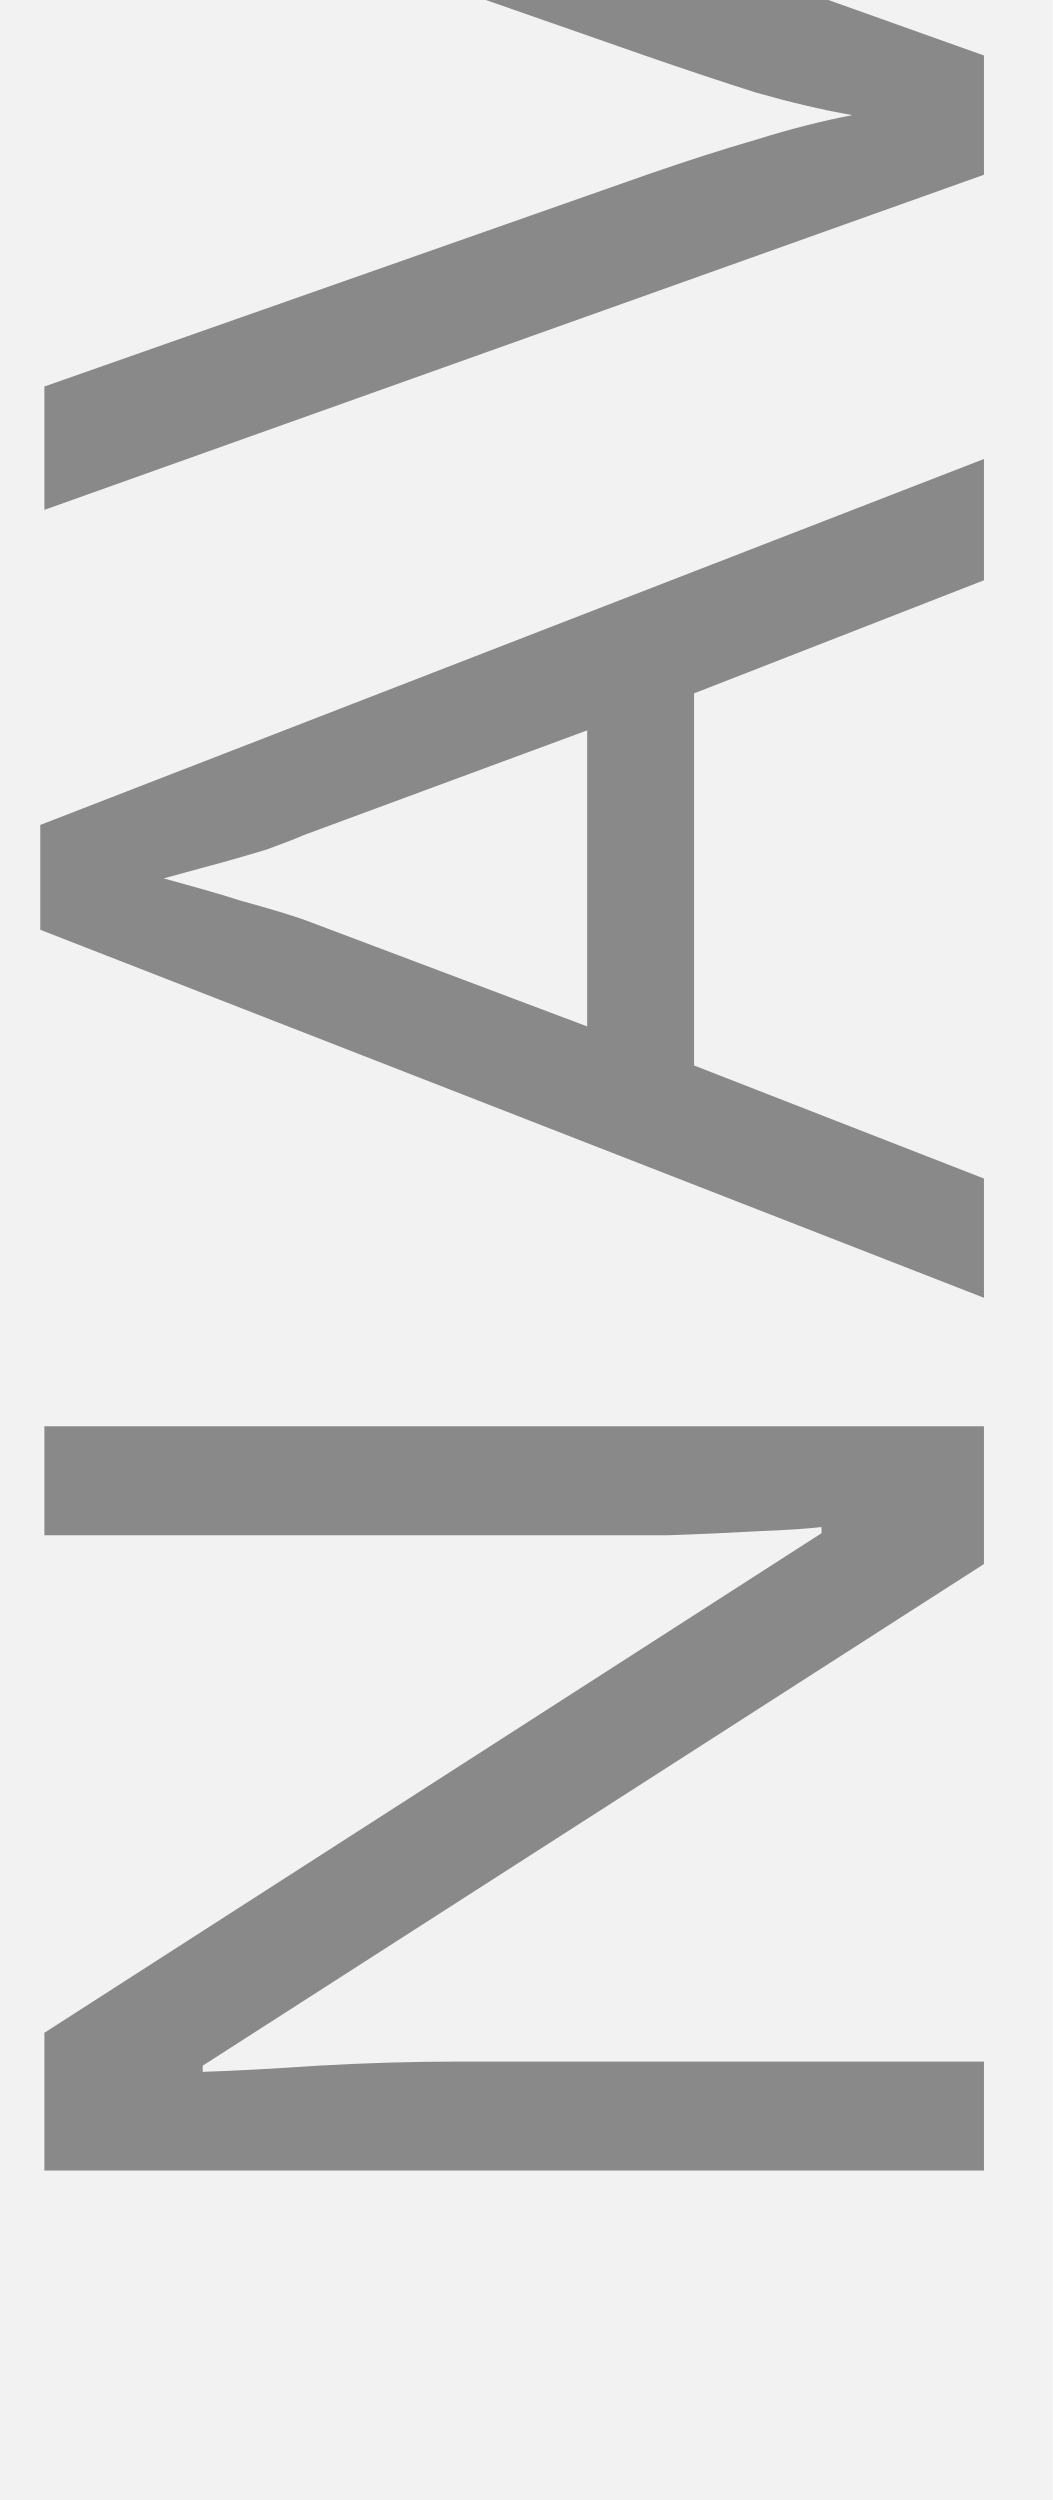
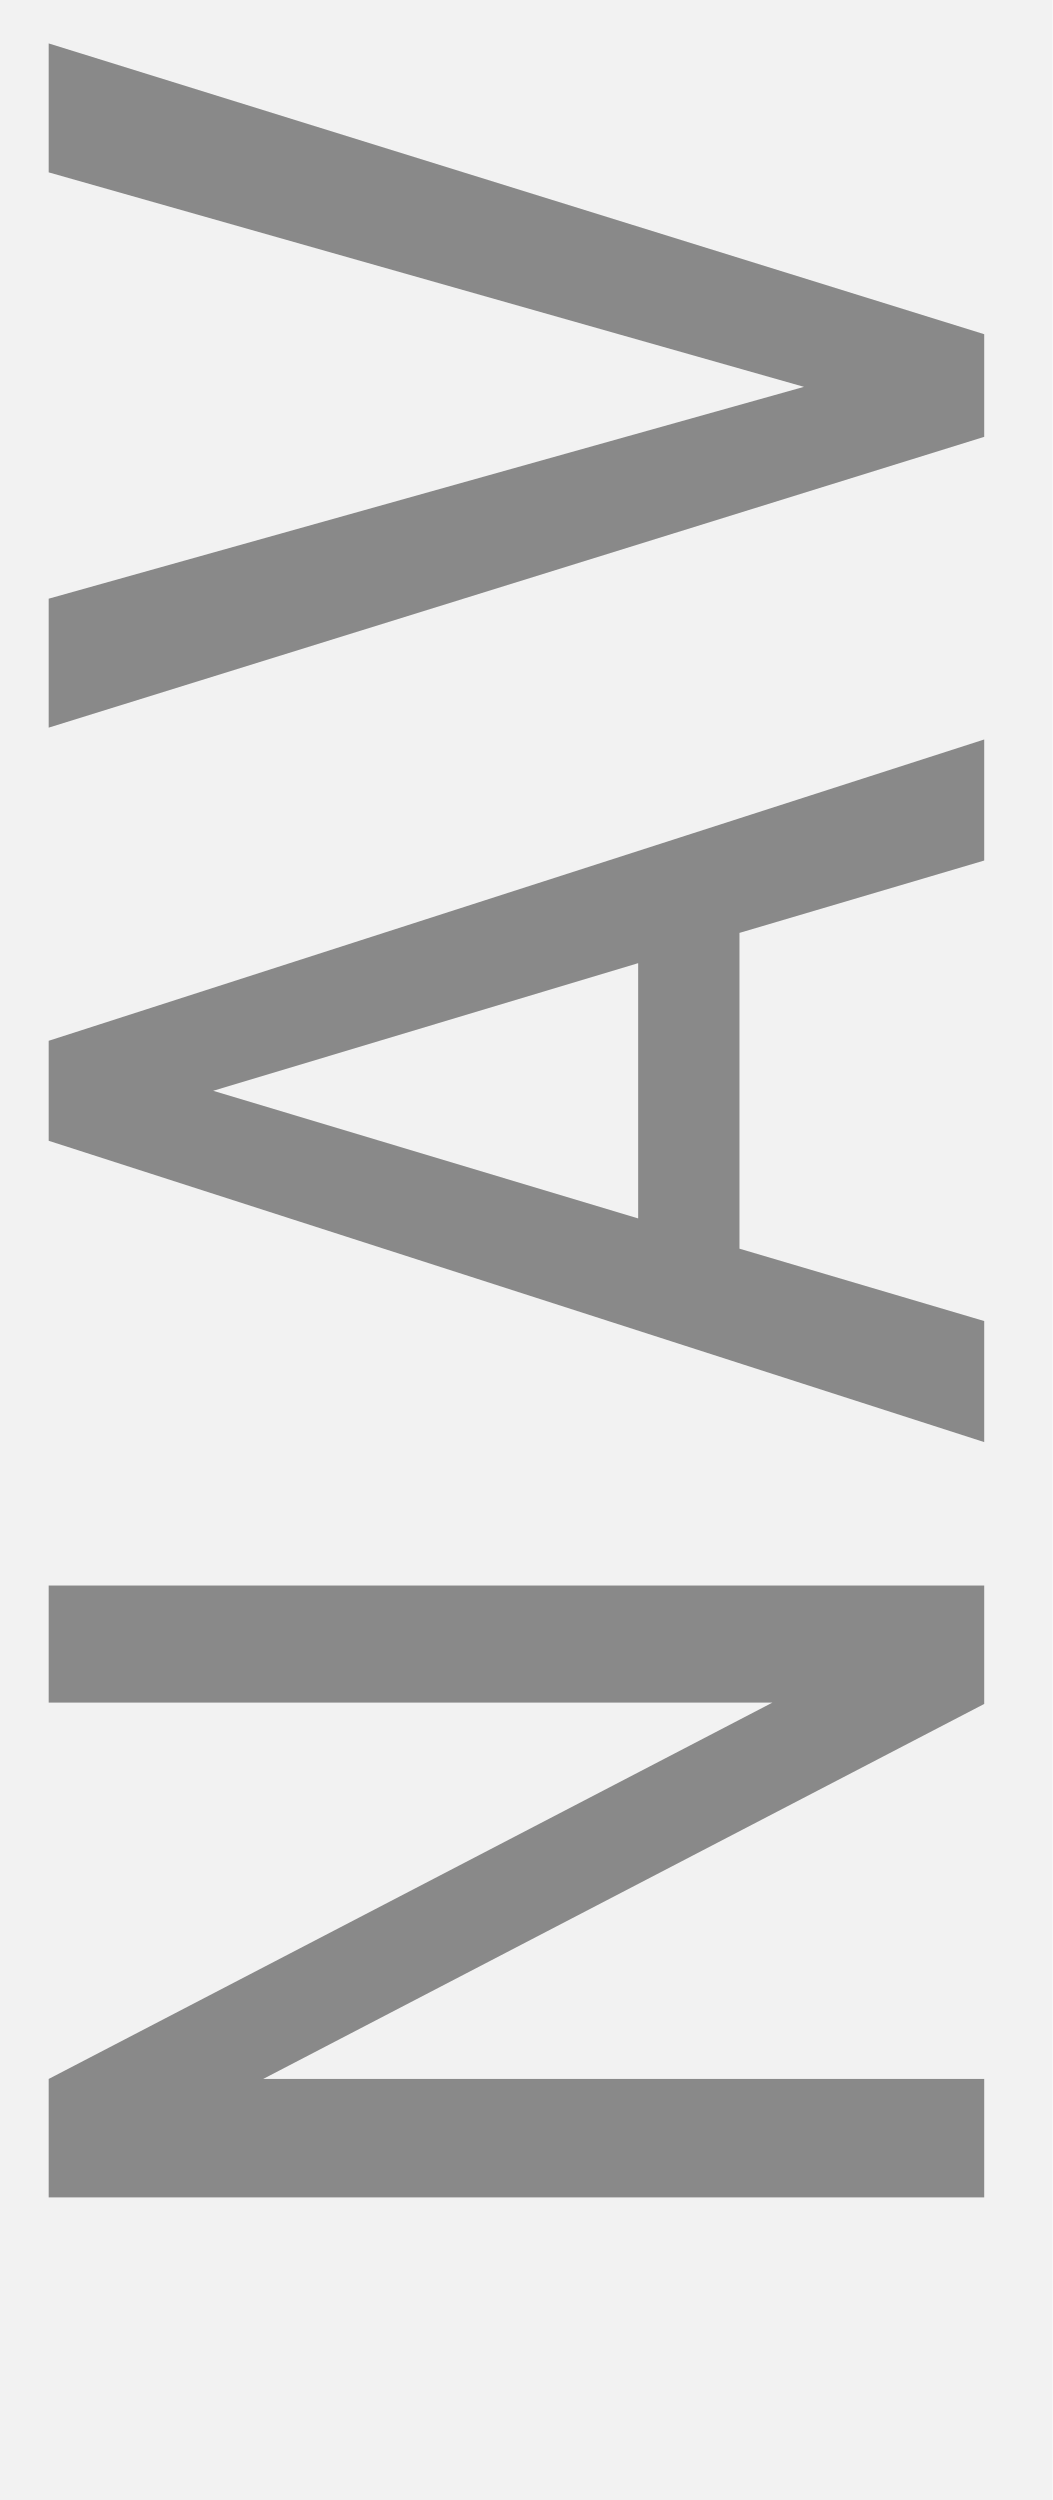
<svg xmlns="http://www.w3.org/2000/svg" version="1.1" id="Layer_1" x="0px" y="0px" viewBox="0 0 8 19" style="enable-background:new 0 0 8 19;" xml:space="preserve">
  <style type="text/css">
	.st0{fill:#F2F2F2;}
	.st1{fill:#898989;}
- 	.st2{font-family:'RobotoCondensed-Regular';}
- 	.st3{font-size:10px;}
</style>
  <rect class="st0" width="8" height="19" />
-   <text transform="matrix(0 -1 1 0 7.478 17.4648)" class="st1 st2 st3">NAV</text>
+   <g>
+     <path class="st1" d="M7.48,12.05v0.9L2,15.8h5.48v0.9H0.37v-0.9l5.5-2.86h-5.5v-0.89H7.48z" />
+     <path class="st1" d="M5.62,7.09v2.4l1.86,0.55v0.92L0.37,8.67V7.91l7.11-2.29v0.92L5.62,7.09z M4.85,9.26V7.32L1.62,8.29L4.85,9.26   z" />
+     <path class="st1" d="M6.11,2.94L0.37,1.31V0.33l7.11,2.21v0.78L0.37,5.53V4.55L6.11,2.94z" />
+   </g>
</svg>
